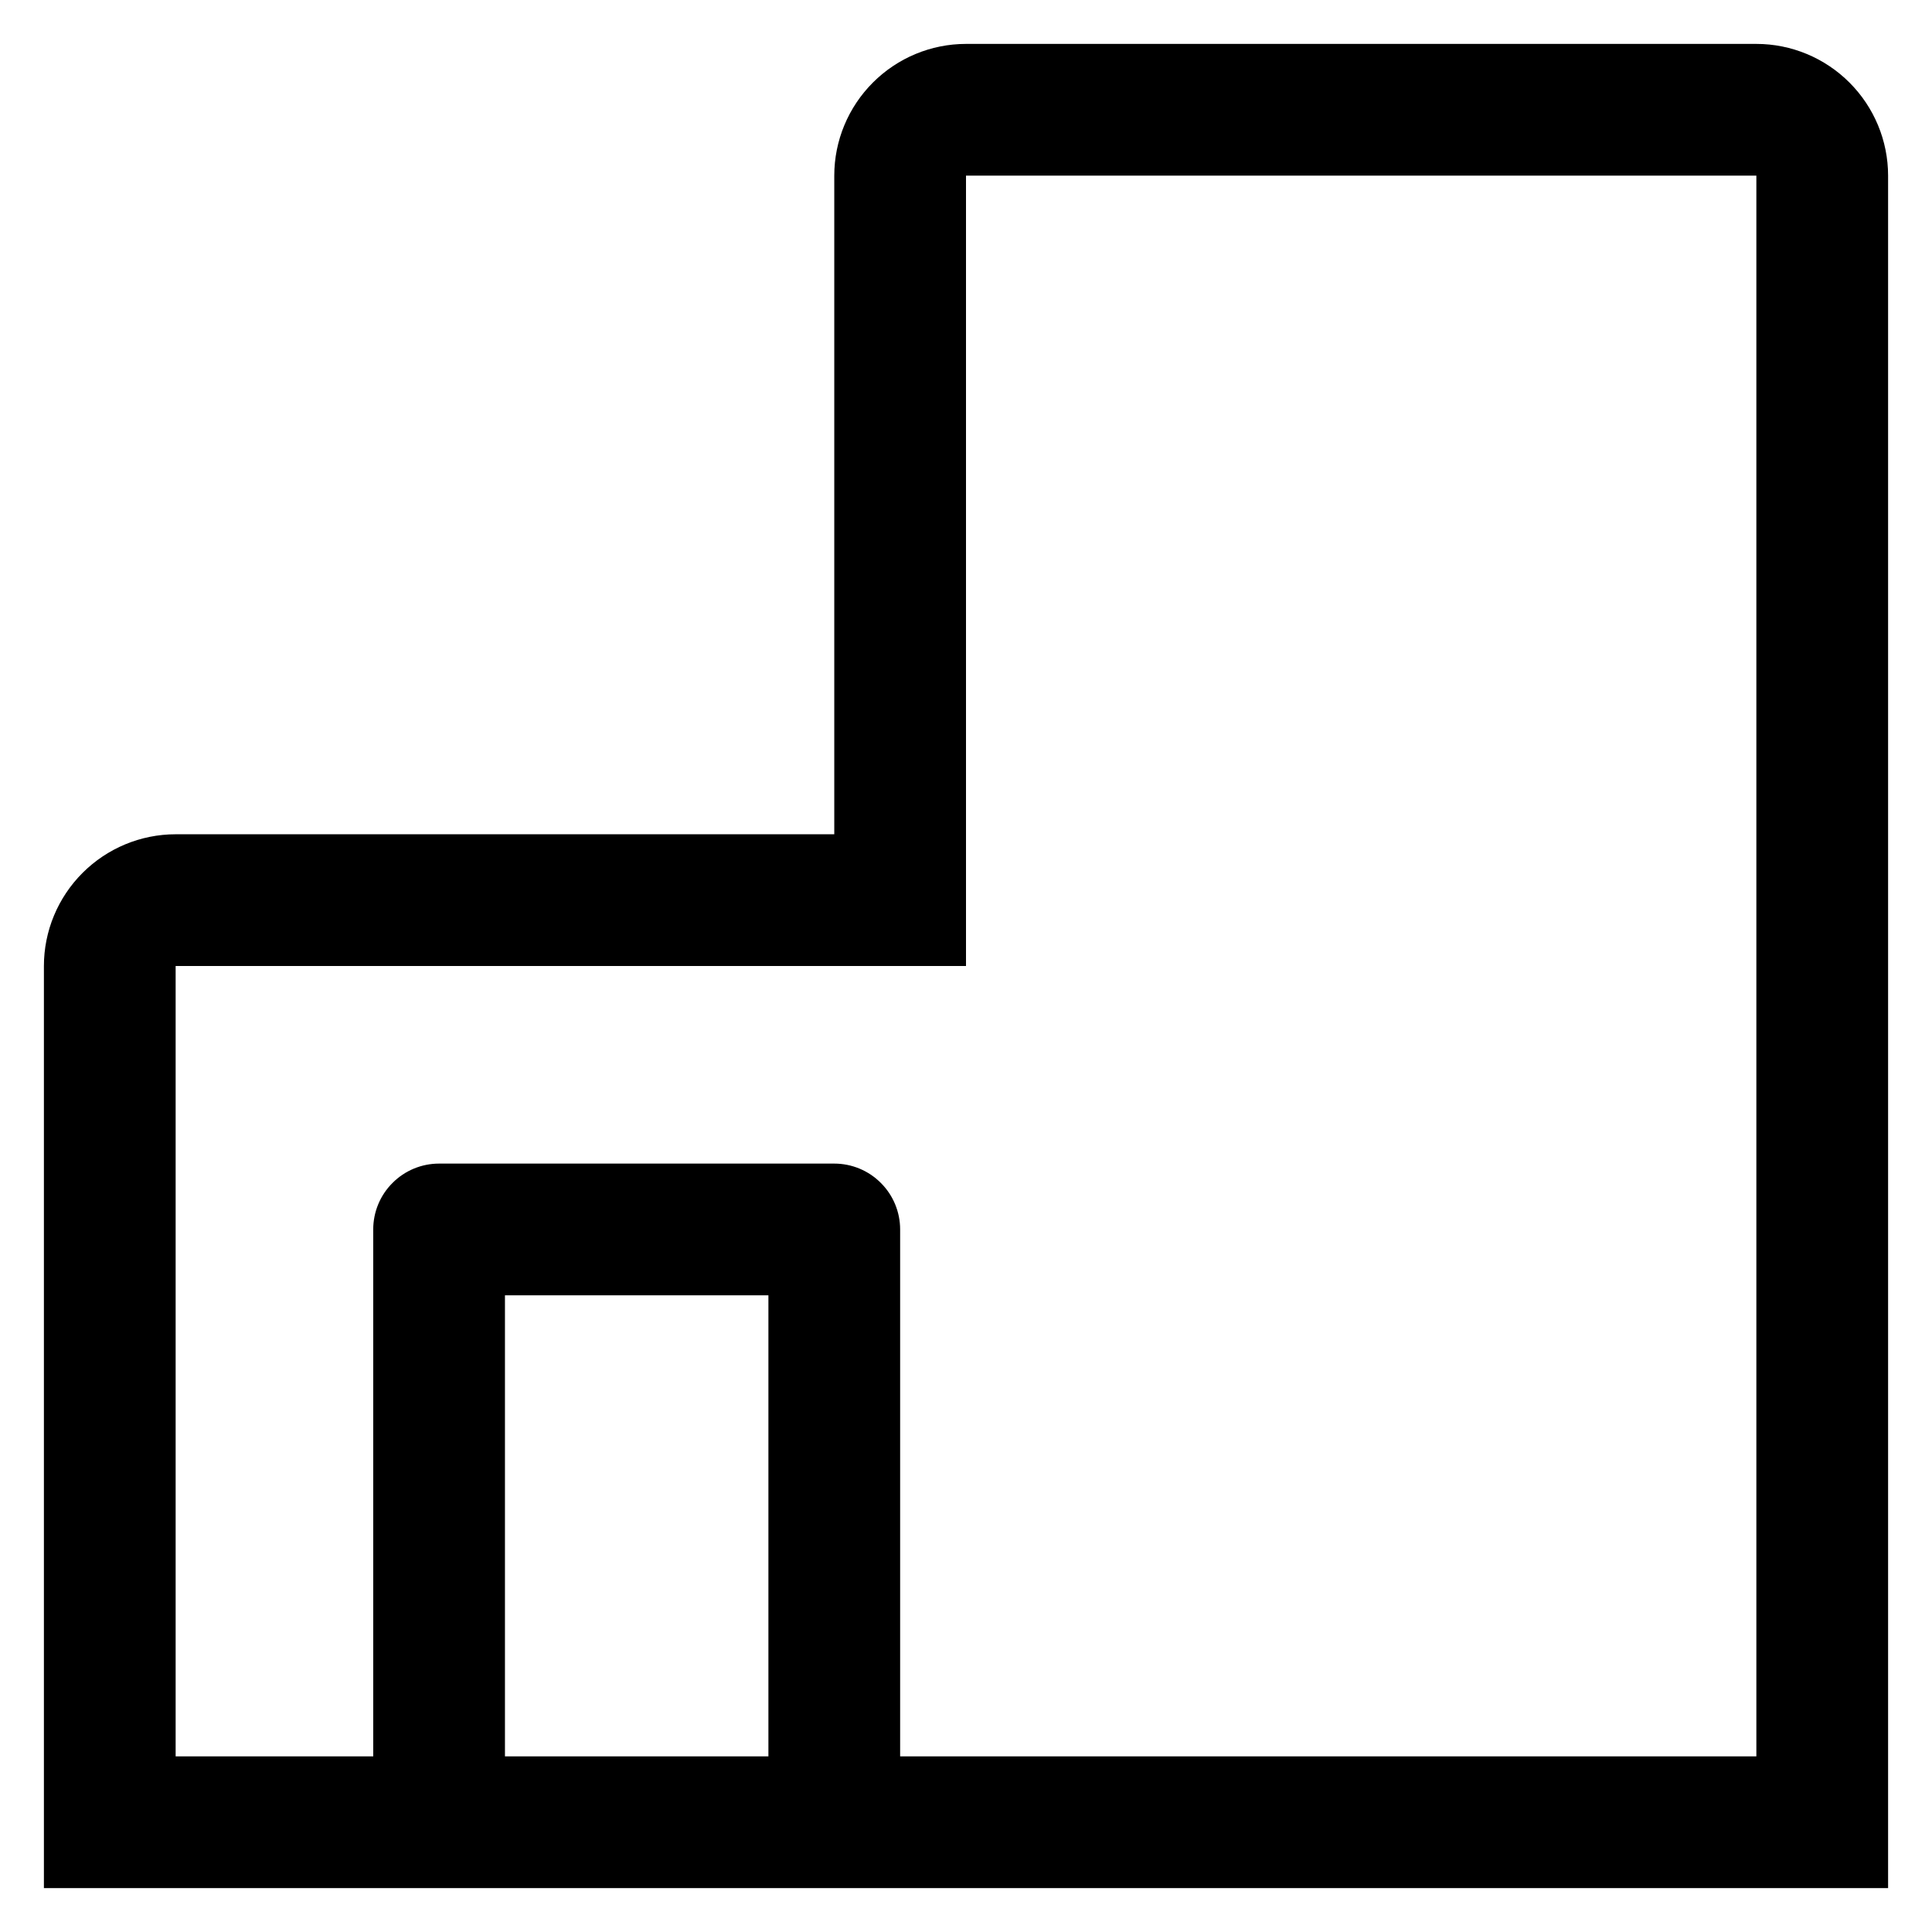
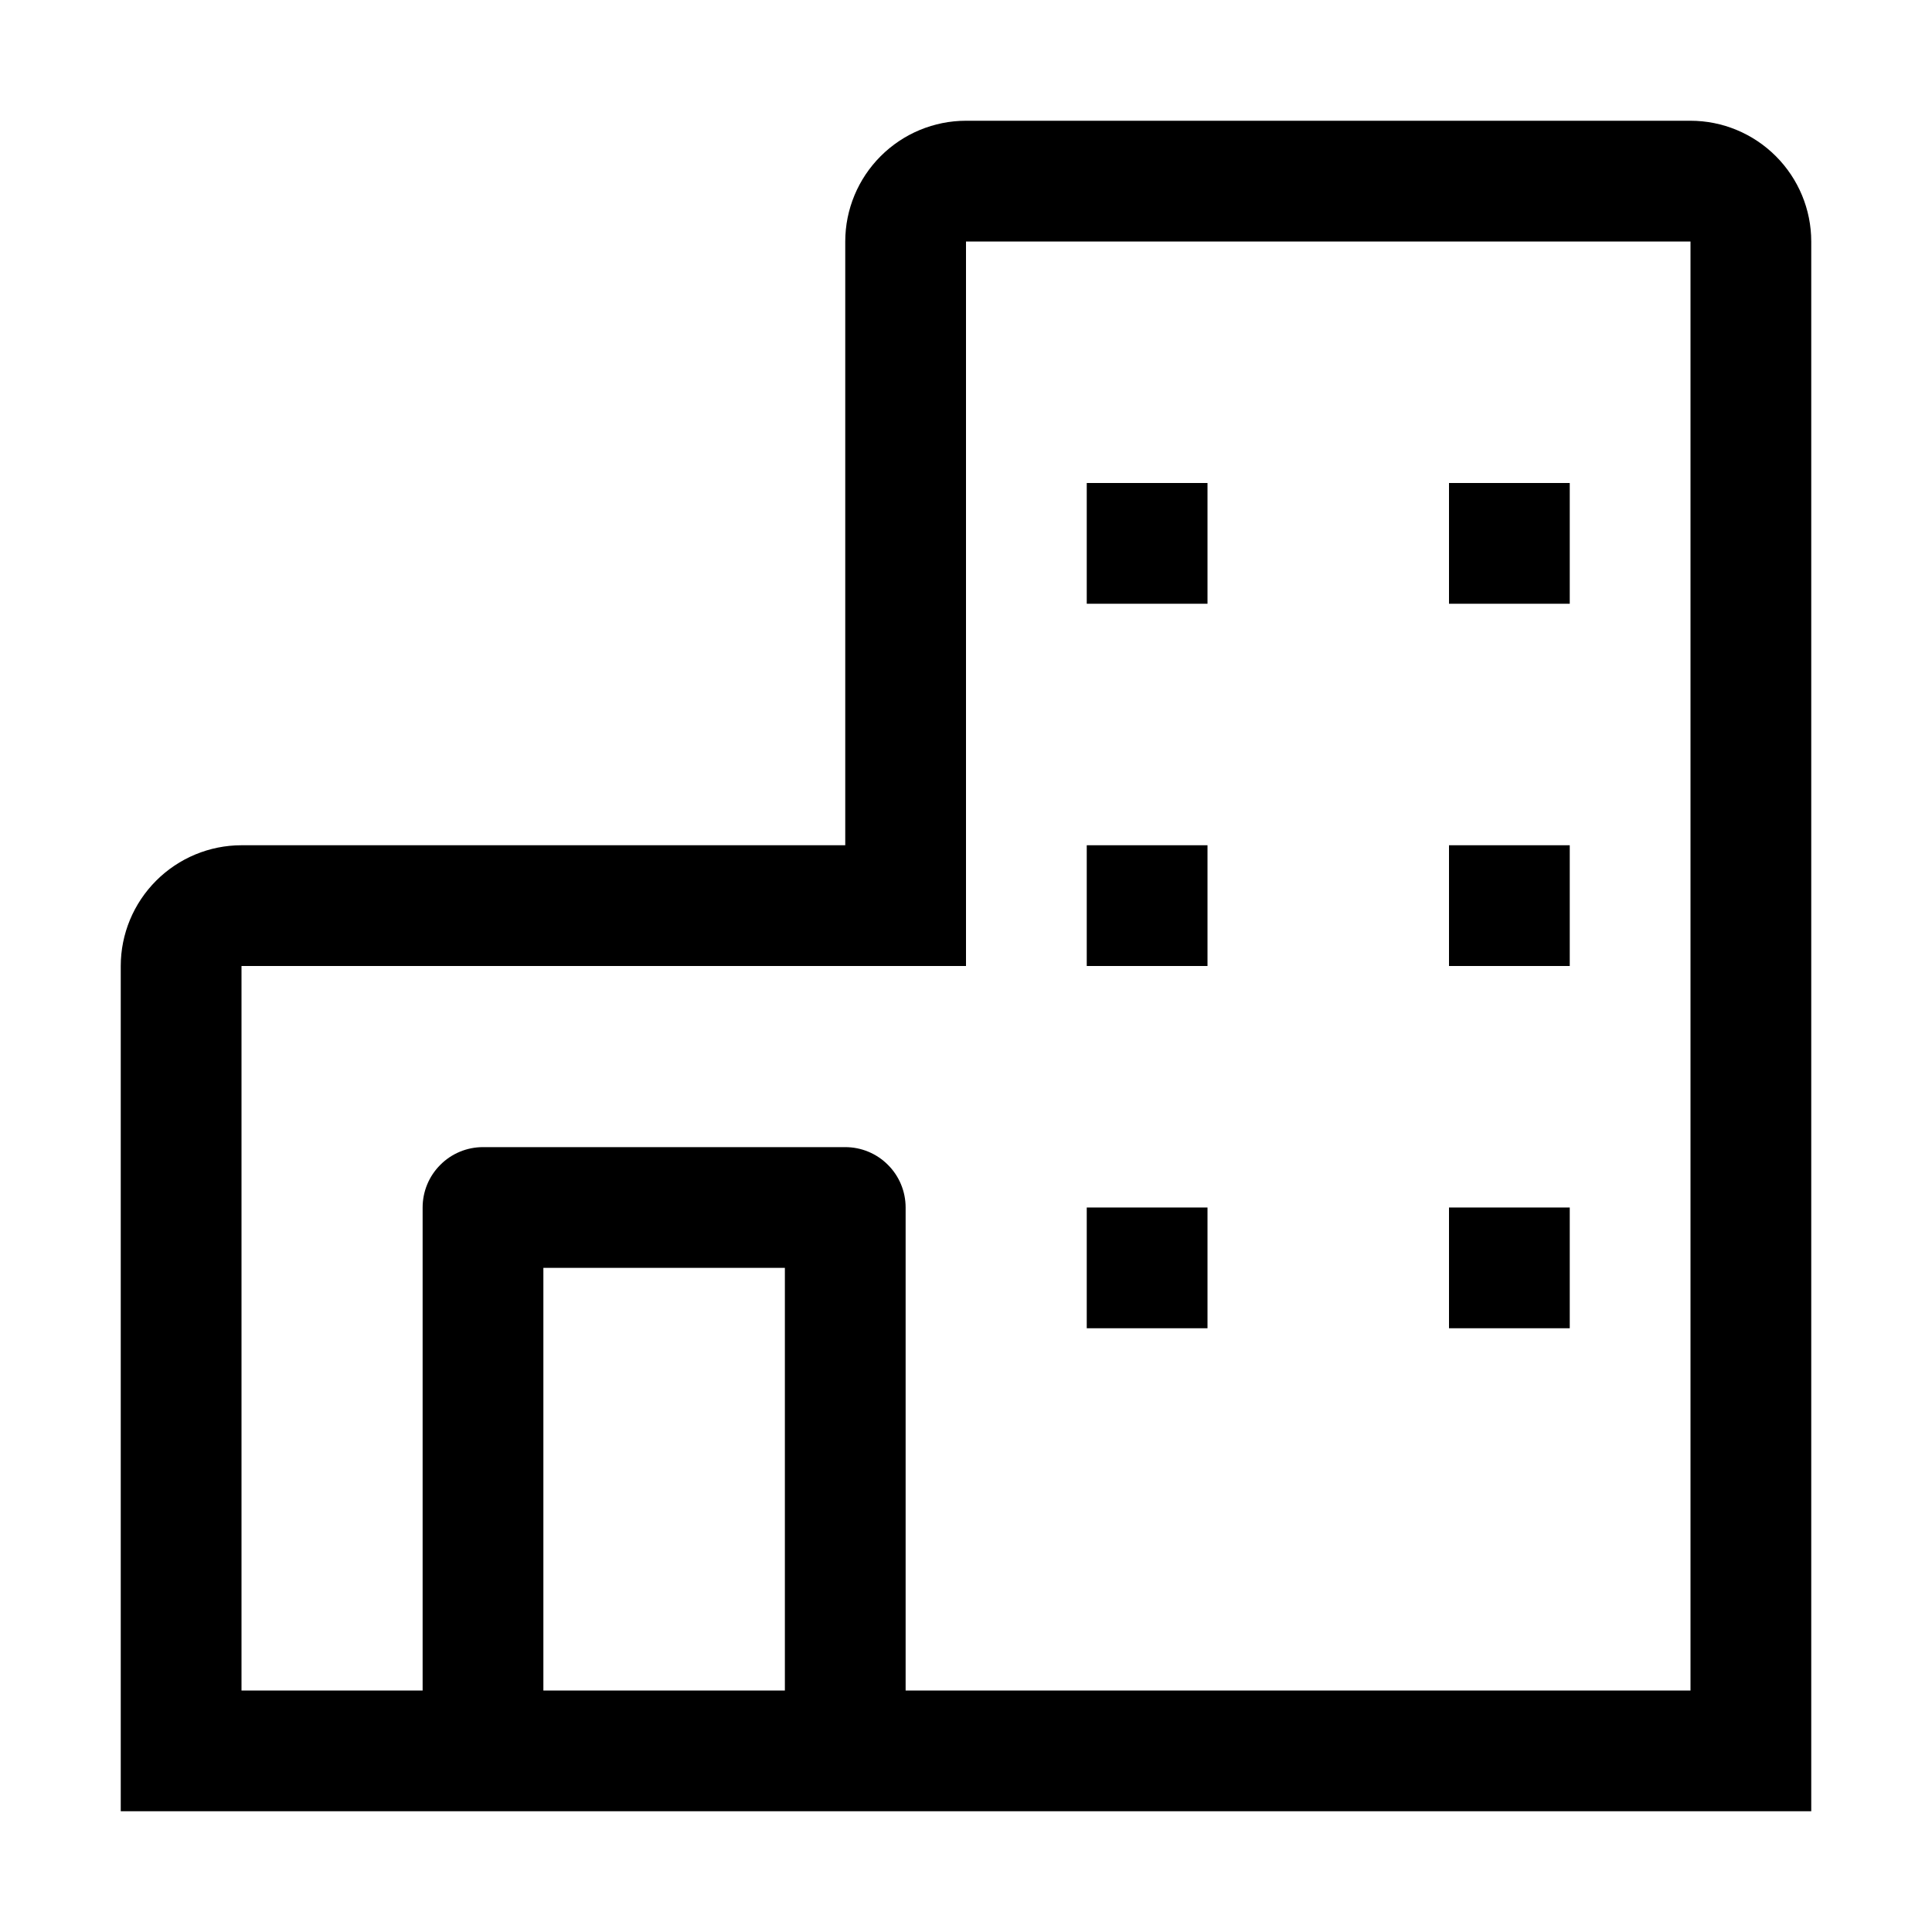
- <svg xmlns="http://www.w3.org/2000/svg" width="22" height="22" viewBox="0 0 22 22" fill="none">
-   <path d="M20 0.5H11C10.602 0.5 10.221 0.659 9.94 0.94C9.659 1.221 9.5 1.602 9.5 2V9.5H2C1.602 9.5 1.221 9.659 0.94 9.94C0.659 10.221 0.5 10.602 0.5 11V21.5H21.5V2C21.5 1.602 21.341 1.221 21.06 0.94C20.779 0.659 20.398 0.5 20 0.5ZM5.75 20V14.75H8.75V20H5.75ZM20 20H10.25V14C10.25 13.801 10.171 13.61 10.03 13.47C9.89 13.329 9.699 13.25 9.5 13.25H5C4.801 13.25 4.61 13.329 4.47 13.47C4.329 13.61 4.25 13.801 4.25 14V20H2V11H11V2H20V20Z" fill="black" />
+ <svg xmlns="http://www.w3.org/2000/svg" width="24" height="24" viewBox="0 0 24 24" fill="none">
+   <path d="M21 1.5H12C11.602 1.5 11.221 1.659 10.94 1.94C10.659 2.221 10.5 2.602 10.5 3V10.5H3C2.602 10.5 2.221 10.659 1.94 10.94C1.659 11.221 1.5 11.602 1.5 12V22.5H22.5V3C22.5 2.602 22.341 2.221 22.06 1.94C21.779 1.659 21.398 1.5 21 1.5ZM6.75 21V15.75H9.75V21H6.75ZM21 21H11.25V15C11.25 14.801 11.171 14.61 11.03 14.47C10.89 14.329 10.699 14.25 10.5 14.25H6C5.801 14.25 5.61 14.329 5.47 14.47C5.329 14.61 5.25 14.801 5.25 15V21H3V12H12V3H21V21Z" fill="black" />
+   <path d="M13.5 6H15V7.5H13.5V6ZM18 6H19.5V7.5H18V6ZM13.5 10.5H15V12H13.5V10.5ZM18 10.5H19.5V12H18V10.5ZM13.5 15H15V16.5H13.5V15ZM18 15H19.5V16.5H18V15Z" fill="black" />
</svg>
